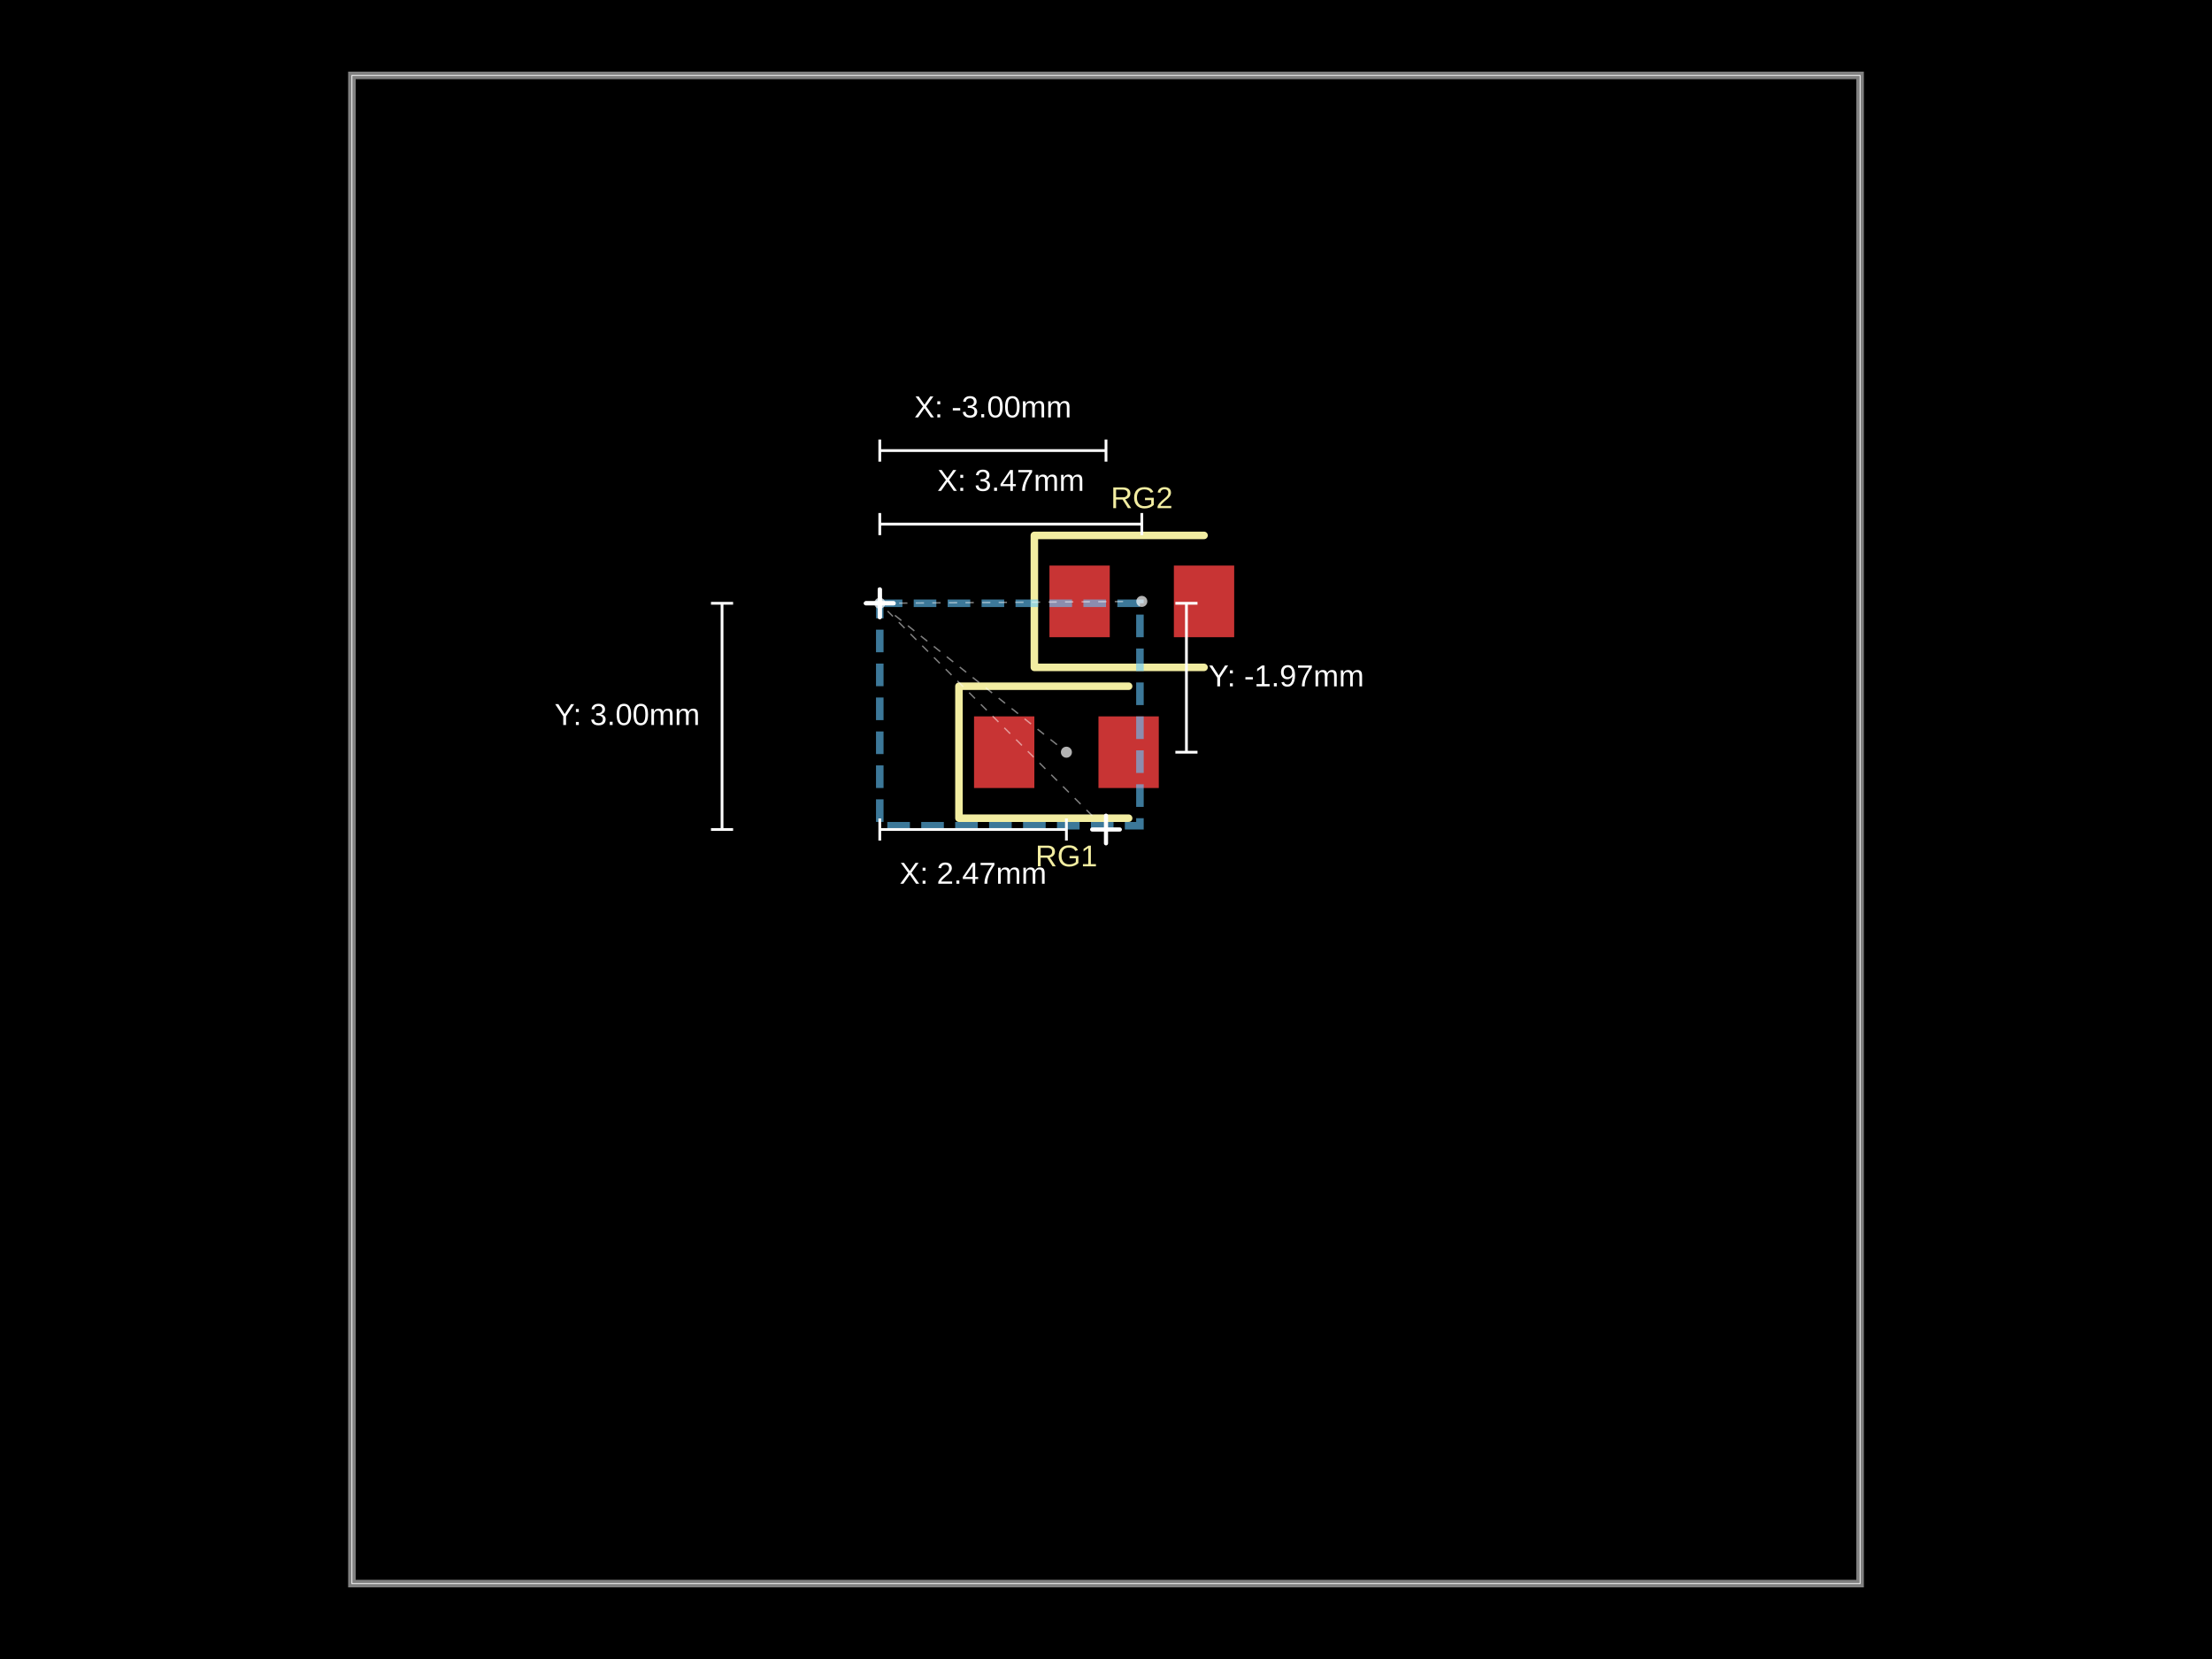
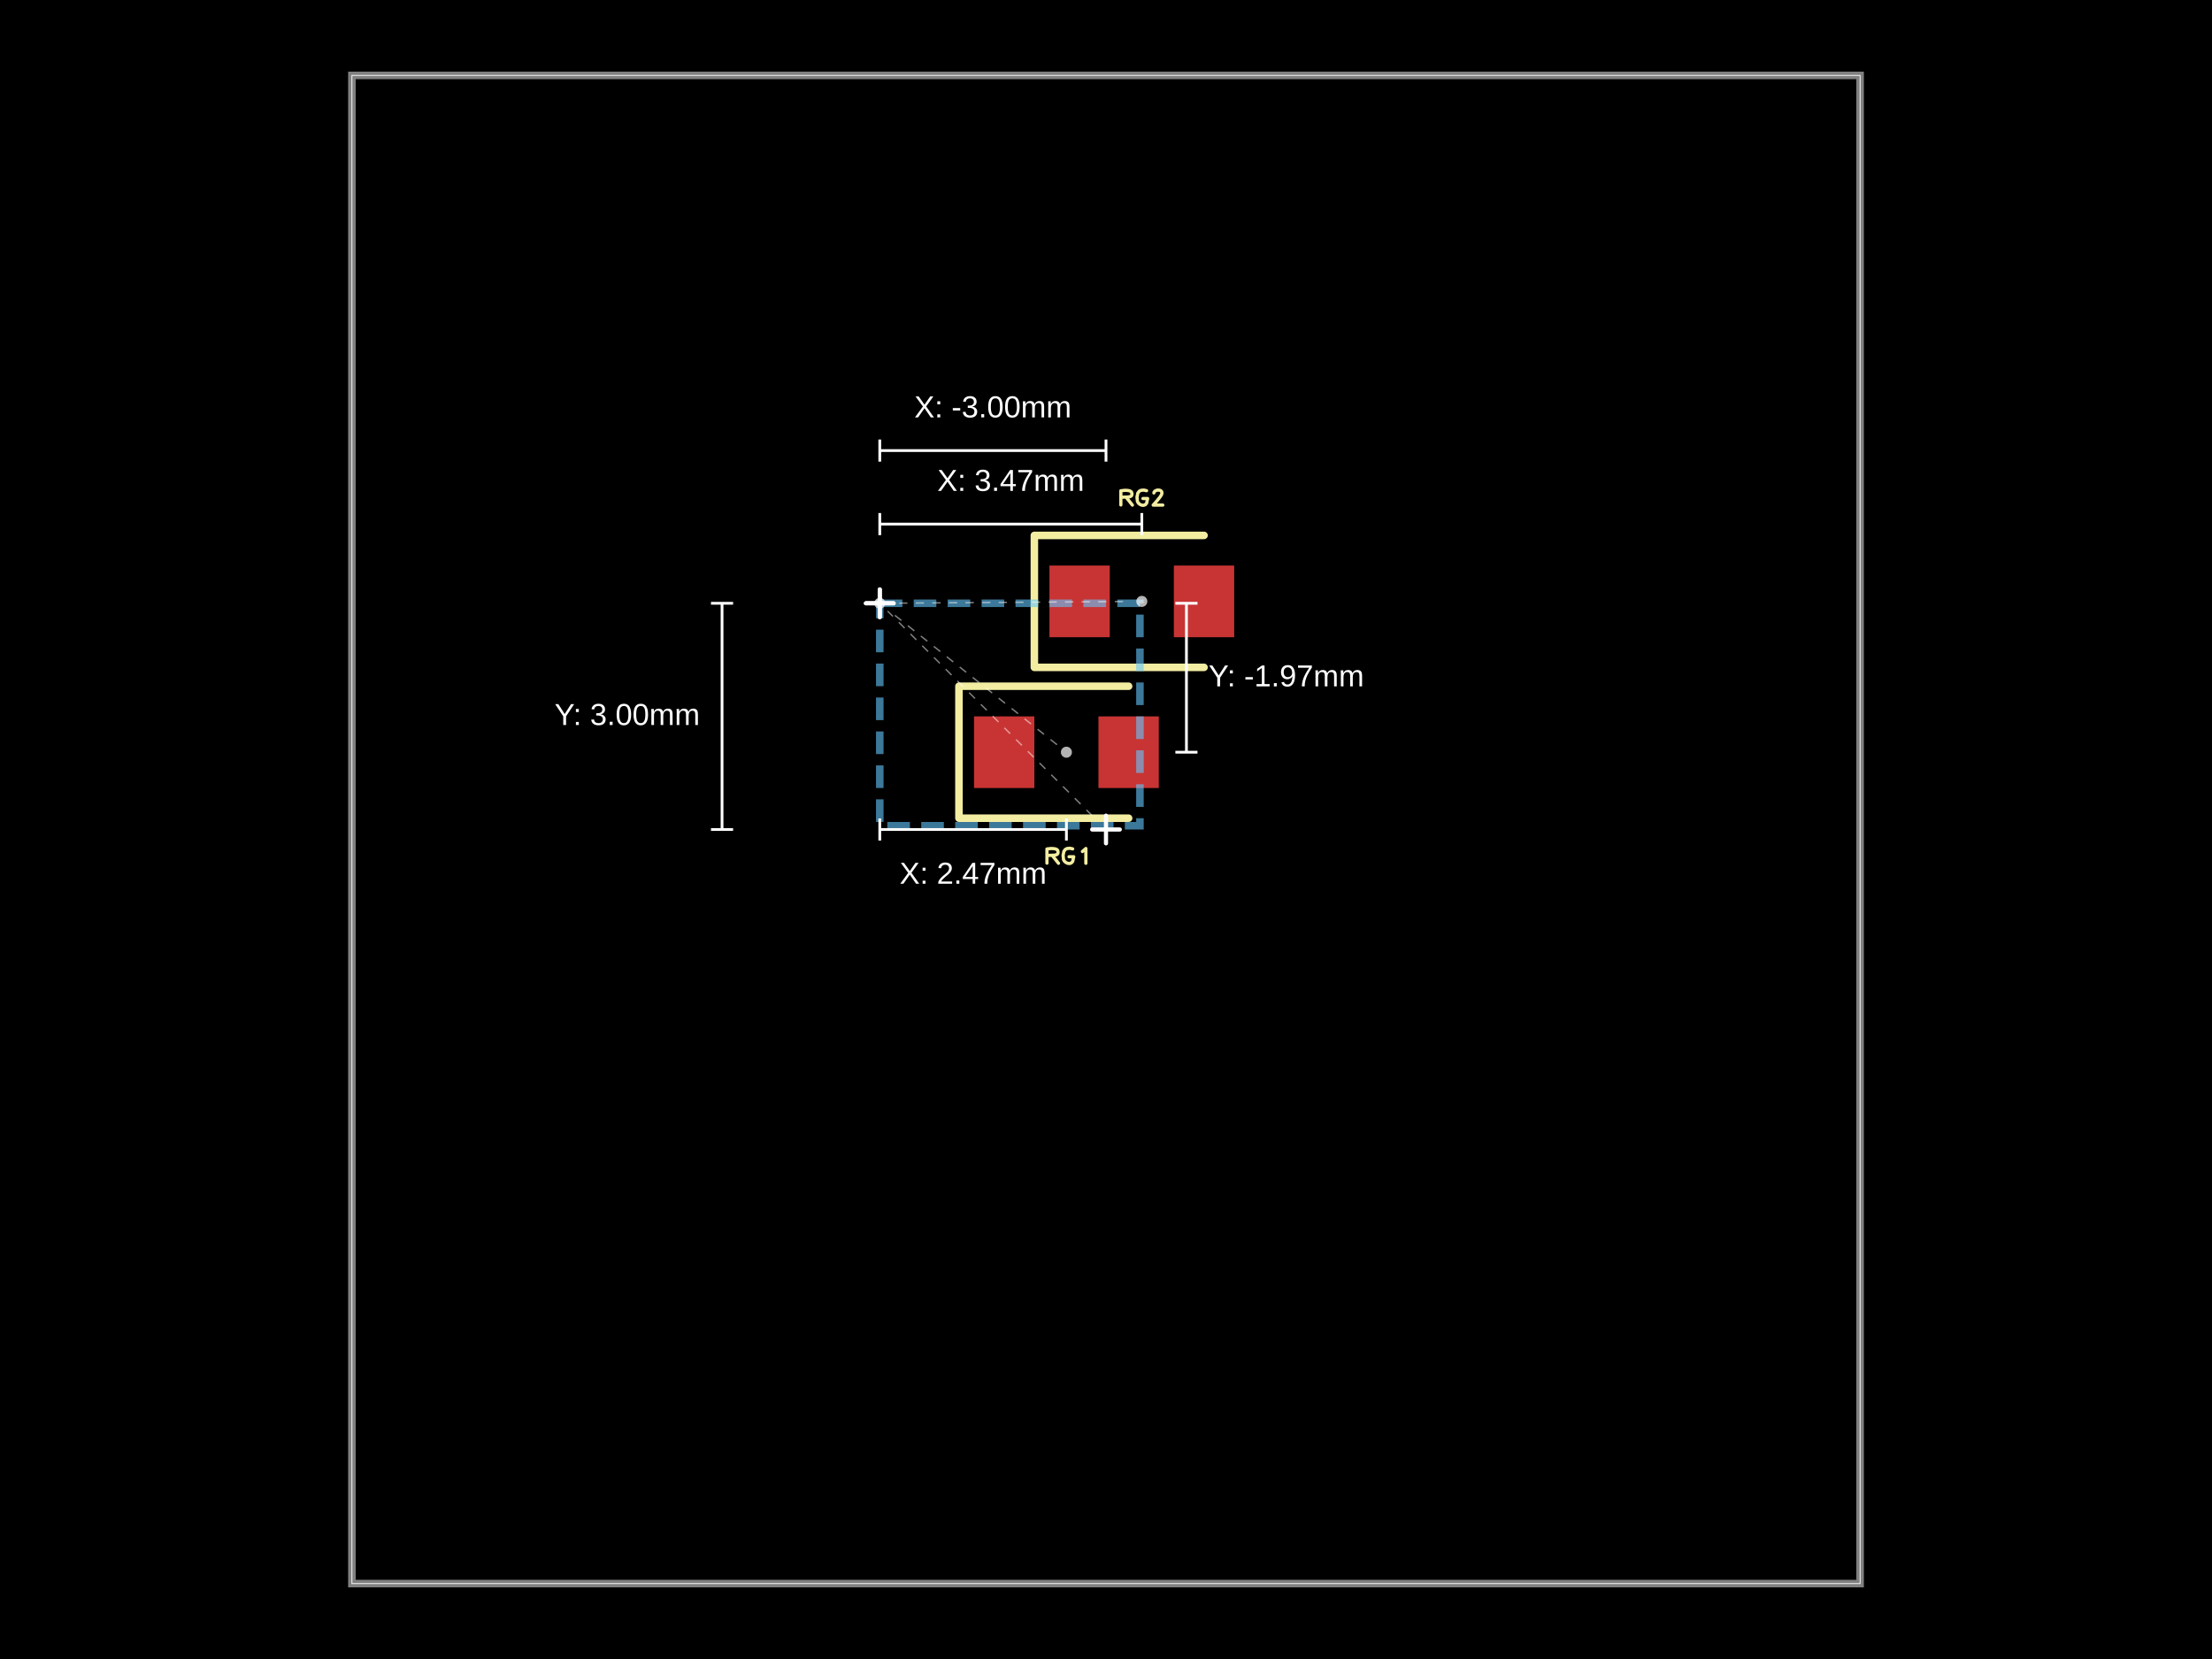
<svg xmlns="http://www.w3.org/2000/svg" width="800" height="600">
  <style />
  <rect class="boundary" x="0" y="0" fill="#000" width="800" height="600" data-type="pcb_background" data-pcb-layer="global" />
  <rect class="pcb-boundary" fill="none" stroke="#fff" stroke-width="0.3" x="127.273" y="27.273" width="545.455" height="545.455" data-type="pcb_boundary" data-pcb-layer="global" />
  <path class="pcb-board" d="M 127.273 572.727 L 672.727 572.727 L 672.727 27.273 L 127.273 27.273 Z" fill="none" stroke="rgba(255, 255, 255, 0.5)" stroke-width="2.727" data-type="pcb_board" data-pcb-layer="board" />
-   <rect class="pcb-pad" fill="rgb(200, 52, 52)" x="352.273" y="259.091" width="21.818" height="25.909" data-type="pcb_smtpad" data-pcb-layer="top" />
-   <rect class="pcb-pad" fill="rgb(200, 52, 52)" x="397.273" y="259.091" width="21.818" height="25.909" data-type="pcb_smtpad" data-pcb-layer="top" />
-   <rect class="pcb-pad" fill="rgb(200, 52, 52)" x="379.545" y="204.545" width="21.818" height="25.909" data-type="pcb_smtpad" data-pcb-layer="top" />
-   <rect class="pcb-pad" fill="rgb(200, 52, 52)" x="424.545" y="204.545" width="21.818" height="25.909" data-type="pcb_smtpad" data-pcb-layer="top" />
+   <rect class="pcb-pad" fill="rgb(200, 52, 52)" x="352.273" y="259.091" width="21.818" height="25.909" data-type="pcb_smtpad" data-pcb-layer="top" data-pad-name="RG1.pin1" />
+   <rect class="pcb-pad" fill="rgb(200, 52, 52)" x="397.273" y="259.091" width="21.818" height="25.909" data-type="pcb_smtpad" data-pcb-layer="top" data-pad-name="RG1.pin2" />
+   <rect class="pcb-pad" fill="rgb(200, 52, 52)" x="379.545" y="204.545" width="21.818" height="25.909" data-type="pcb_smtpad" data-pcb-layer="top" data-pad-name="RG2.pin1" />
+   <rect class="pcb-pad" fill="rgb(200, 52, 52)" x="424.545" y="204.545" width="21.818" height="25.909" data-type="pcb_smtpad" data-pcb-layer="top" data-pad-name="RG2.pin2" />
  <path class="pcb-silkscreen pcb-silkscreen-top" d="M 408.182 248.182 L 346.818 248.182 L 346.818 295.909 L 408.182 295.909" fill="none" stroke="#f2eda1" stroke-width="2.727" stroke-linecap="round" stroke-linejoin="round" data-pcb-component-id="pcb_component_0" data-pcb-silkscreen-path-id="pcb_silkscreen_path_0" data-type="pcb_silkscreen_path" data-pcb-layer="top" />
-   <text x="0" y="0" dx="0" dy="0" fill="#f2eda1" font-family="Arial, sans-serif" font-size="10.909" text-anchor="middle" dominant-baseline="central" transform="matrix(1,0,0,1,385.6818,309.5455)" class="pcb-silkscreen-text pcb-silkscreen-top" data-pcb-silkscreen-text-id="pcb_silkscreen_text_0" stroke="none" data-type="pcb_silkscreen_text" data-pcb-layer="top">RG1</text>
+   <path d="M-0.258 0.096L-0.258 -0.092 M-0.258 -0.092L-0.203 -0.098 M-0.203 -0.098L-0.164 -0.096 M-0.164 -0.096L-0.14 -0.091 M-0.14 -0.091L-0.131 -0.086 M-0.131 -0.086L-0.122 -0.081 M-0.122 -0.081L-0.116 -0.074 M-0.116 -0.074L-0.111 -0.055 M-0.111 -0.055L-0.112 -0.038 M-0.112 -0.038L-0.117 -0.026 M-0.117 -0.026L-0.127 -0.018 M-0.127 -0.018L-0.14 -0.013 M-0.14 -0.013L-0.166 -0.009 M-0.166 -0.009L-0.254 -0.006 M-0.181 0.002L-0.105 0.098 M0.083 -0.093L0.048 -0.101 M0.048 -0.101L0.01 -0.098 M0.01 -0.098L-0.014 -0.086 M-0.014 -0.086L-0.033 -0.061 M-0.033 -0.061L-0.044 -0.007 M-0.044 -0.007L-0.038 0.051 M-0.038 0.051L-0.025 0.072 M-0.025 0.072L-0.006 0.088 M-0.006 0.088L0.018 0.099 M0.018 0.099L0.043 0.101 M0.043 0.101L0.066 0.093 M0.066 0.093L0.084 0.072 M0.084 0.072L0.097 0.011 M0.097 0.011L0.035 0.011 M0.212 -0.058L0.258 -0.098 M0.258 -0.098L0.258 0.098" fill="none" stroke="#f2eda1" stroke-width="0.043" stroke-linecap="round" stroke-linejoin="round" transform="matrix(27.27273,0,0,27.27273,385.6818,309.5455)" class="pcb-silkscreen-text pcb-silkscreen-top" data-pcb-silkscreen-text-id="pcb_silkscreen_text_0" data-type="pcb_silkscreen_text" data-pcb-layer="top" />
  <path class="pcb-silkscreen pcb-silkscreen-top" d="M 435.455 193.636 L 374.091 193.636 L 374.091 241.364 L 435.455 241.364" fill="none" stroke="#f2eda1" stroke-width="2.727" stroke-linecap="round" stroke-linejoin="round" data-pcb-component-id="pcb_component_1" data-pcb-silkscreen-path-id="pcb_silkscreen_path_1" data-type="pcb_silkscreen_path" data-pcb-layer="top" />
-   <text x="0" y="0" dx="0" dy="0" fill="#f2eda1" font-family="Arial, sans-serif" font-size="10.909" text-anchor="middle" dominant-baseline="central" transform="matrix(1,0,0,1,412.9545,180)" class="pcb-silkscreen-text pcb-silkscreen-top" data-pcb-silkscreen-text-id="pcb_silkscreen_text_1" stroke="none" data-type="pcb_silkscreen_text" data-pcb-layer="top">RG2</text>
+   <path d="M-0.278 0.096L-0.278 -0.092 M-0.278 -0.092L-0.223 -0.098 M-0.223 -0.098L-0.184 -0.096 M-0.184 -0.096L-0.161 -0.091 M-0.161 -0.091L-0.151 -0.086 M-0.151 -0.086L-0.143 -0.081 M-0.143 -0.081L-0.137 -0.074 M-0.137 -0.074L-0.131 -0.055 M-0.131 -0.055L-0.132 -0.038 M-0.132 -0.038L-0.137 -0.026 M-0.137 -0.026L-0.147 -0.018 M-0.147 -0.018L-0.16 -0.013 M-0.16 -0.013L-0.186 -0.009 M-0.186 -0.009L-0.275 -0.006 M-0.201 0.002L-0.125 0.098 M0.063 -0.093L0.028 -0.101 M0.028 -0.101L-0.01 -0.098 M-0.01 -0.098L-0.034 -0.086 M-0.034 -0.086L-0.053 -0.061 M-0.053 -0.061L-0.064 -0.007 M-0.064 -0.007L-0.058 0.051 M-0.058 0.051L-0.045 0.072 M-0.045 0.072L-0.026 0.088 M-0.026 0.088L-0.002 0.099 M-0.002 0.099L0.023 0.101 M0.023 0.101L0.046 0.093 M0.046 0.093L0.064 0.072 M0.064 0.072L0.077 0.011 M0.077 0.011L0.015 0.011 M0.16 -0.063L0.164 -0.077 M0.164 -0.077L0.177 -0.09 M0.177 -0.09L0.198 -0.099 M0.198 -0.099L0.212 -0.101 M0.212 -0.101L0.235 -0.1 M0.235 -0.1L0.253 -0.092 M0.253 -0.092L0.263 -0.08 M0.263 -0.08L0.266 -0.066 M0.266 -0.066L0.266 -0.057 M0.266 -0.057L0.262 -0.042 M0.262 -0.042L0.244 -0.012 M0.244 -0.012L0.198 0.045 M0.198 0.045L0.151 0.098 M0.151 0.098L0.278 0.098" fill="none" stroke="#f2eda1" stroke-width="0.043" stroke-linecap="round" stroke-linejoin="round" transform="matrix(27.27273,0,0,27.27273,412.9545,180)" class="pcb-silkscreen-text pcb-silkscreen-top" data-pcb-silkscreen-text-id="pcb_silkscreen_text_1" data-type="pcb_silkscreen_text" data-pcb-layer="top" />
  <rect class="pcb-group" fill="none" stroke="rgba(100, 200, 255, 0.6)" stroke-width="2.727" stroke-dasharray="8.182 4.091" data-type="pcb_group" data-pcb-group-id="pcb_group_0" data-pcb-layer="overlay" data-group-name="Grouped Section" x="318.182" y="218.182" width="94.091" height="80.455" />
  <g class="anchor-offset-marker" data-type="anchor_offset_marker">
    <line x1="318.182" y1="213.182" x2="318.182" y2="223.182" stroke="#ffffff" stroke-width="1.5" stroke-linecap="round" />
    <line x1="313.182" y1="218.182" x2="323.182" y2="218.182" stroke="#ffffff" stroke-width="1.5" stroke-linecap="round" />
  </g>
  <line x1="323.653" y1="222.548" x2="382.555" y2="269.551" stroke="#ffffff" stroke-width="0.5" stroke-dasharray="3,3" opacity="0.5" class="anchor-offset-connector" />
  <circle cx="385.682" cy="272.045" r="2" fill="#ffffff" opacity="0.7" class="anchor-offset-component-marker" />
  <line x1="318.182" y1="300" x2="385.682" y2="300" stroke="#ffffff" stroke-width="1" class="anchor-offset-dimension-x" />
  <line x1="318.182" y1="296" x2="318.182" y2="304" stroke="#ffffff" stroke-width="1" />
  <line x1="385.682" y1="296" x2="385.682" y2="304" stroke="#ffffff" stroke-width="1" />
  <text x="351.932" y="312" fill="#ffffff" font-size="11" font-family="Arial, sans-serif" text-anchor="middle" dominant-baseline="hanging" class="anchor-offset-label">X: 2.47mm</text>
  <line x1="429.091" y1="218.182" x2="429.091" y2="272.045" stroke="#ffffff" stroke-width="1" class="anchor-offset-dimension-y" />
  <line x1="425.091" y1="218.182" x2="433.091" y2="218.182" stroke="#ffffff" stroke-width="1" />
  <line x1="425.091" y1="272.045" x2="433.091" y2="272.045" stroke="#ffffff" stroke-width="1" />
  <text x="437.091" y="245.114" fill="#ffffff" font-size="11" font-family="Arial, sans-serif" text-anchor="start" dominant-baseline="middle" class="anchor-offset-label">Y: -1.97mm</text>
  <g class="anchor-offset-marker" data-type="anchor_offset_marker">
    <line x1="318.182" y1="213.182" x2="318.182" y2="223.182" stroke="#ffffff" stroke-width="1.5" stroke-linecap="round" />
    <line x1="313.182" y1="218.182" x2="323.182" y2="218.182" stroke="#ffffff" stroke-width="1.5" stroke-linecap="round" />
  </g>
  <line x1="325.182" y1="218.131" x2="408.955" y2="217.529" stroke="#ffffff" stroke-width="0.5" stroke-dasharray="3,3" opacity="0.5" class="anchor-offset-connector" />
  <circle cx="412.955" cy="217.5" r="2" fill="#ffffff" opacity="0.7" class="anchor-offset-component-marker" />
  <line x1="318.182" y1="189.545" x2="412.955" y2="189.545" stroke="#ffffff" stroke-width="1" class="anchor-offset-dimension-x" />
  <line x1="318.182" y1="185.545" x2="318.182" y2="193.545" stroke="#ffffff" stroke-width="1" />
  <line x1="412.955" y1="185.545" x2="412.955" y2="193.545" stroke="#ffffff" stroke-width="1" />
  <text x="365.568" y="177.545" fill="#ffffff" font-size="11" font-family="Arial, sans-serif" text-anchor="middle" dominant-baseline="baseline" class="anchor-offset-label">X: 3.47mm</text>
  <g class="anchor-offset-marker" data-type="anchor_offset_marker">
    <line x1="400" y1="295" x2="400" y2="305" stroke="#ffffff" stroke-width="1.5" stroke-linecap="round" />
    <line x1="395" y1="300" x2="405" y2="300" stroke="#ffffff" stroke-width="1.5" stroke-linecap="round" />
  </g>
  <line x1="395.05" y1="295.05" x2="321.01" y2="221.01" stroke="#ffffff" stroke-width="0.5" stroke-dasharray="3,3" opacity="0.5" class="anchor-offset-connector" />
  <circle cx="318.182" cy="218.182" r="2" fill="#ffffff" opacity="0.7" class="anchor-offset-component-marker" />
  <line x1="400" y1="162.955" x2="318.182" y2="162.955" stroke="#ffffff" stroke-width="1" class="anchor-offset-dimension-x" />
  <line x1="400" y1="158.955" x2="400" y2="166.955" stroke="#ffffff" stroke-width="1" />
  <line x1="318.182" y1="158.955" x2="318.182" y2="166.955" stroke="#ffffff" stroke-width="1" />
  <text x="359.091" y="150.955" fill="#ffffff" font-size="11" font-family="Arial, sans-serif" text-anchor="middle" dominant-baseline="baseline" class="anchor-offset-label">X: -3.00mm</text>
  <line x1="261.136" y1="300" x2="261.136" y2="218.182" stroke="#ffffff" stroke-width="1" class="anchor-offset-dimension-y" />
  <line x1="257.136" y1="300" x2="265.136" y2="300" stroke="#ffffff" stroke-width="1" />
  <line x1="257.136" y1="218.182" x2="265.136" y2="218.182" stroke="#ffffff" stroke-width="1" />
  <text x="253.136" y="259.091" fill="#ffffff" font-size="11" font-family="Arial, sans-serif" text-anchor="end" dominant-baseline="middle" class="anchor-offset-label">Y: 3.00mm</text>
</svg>
